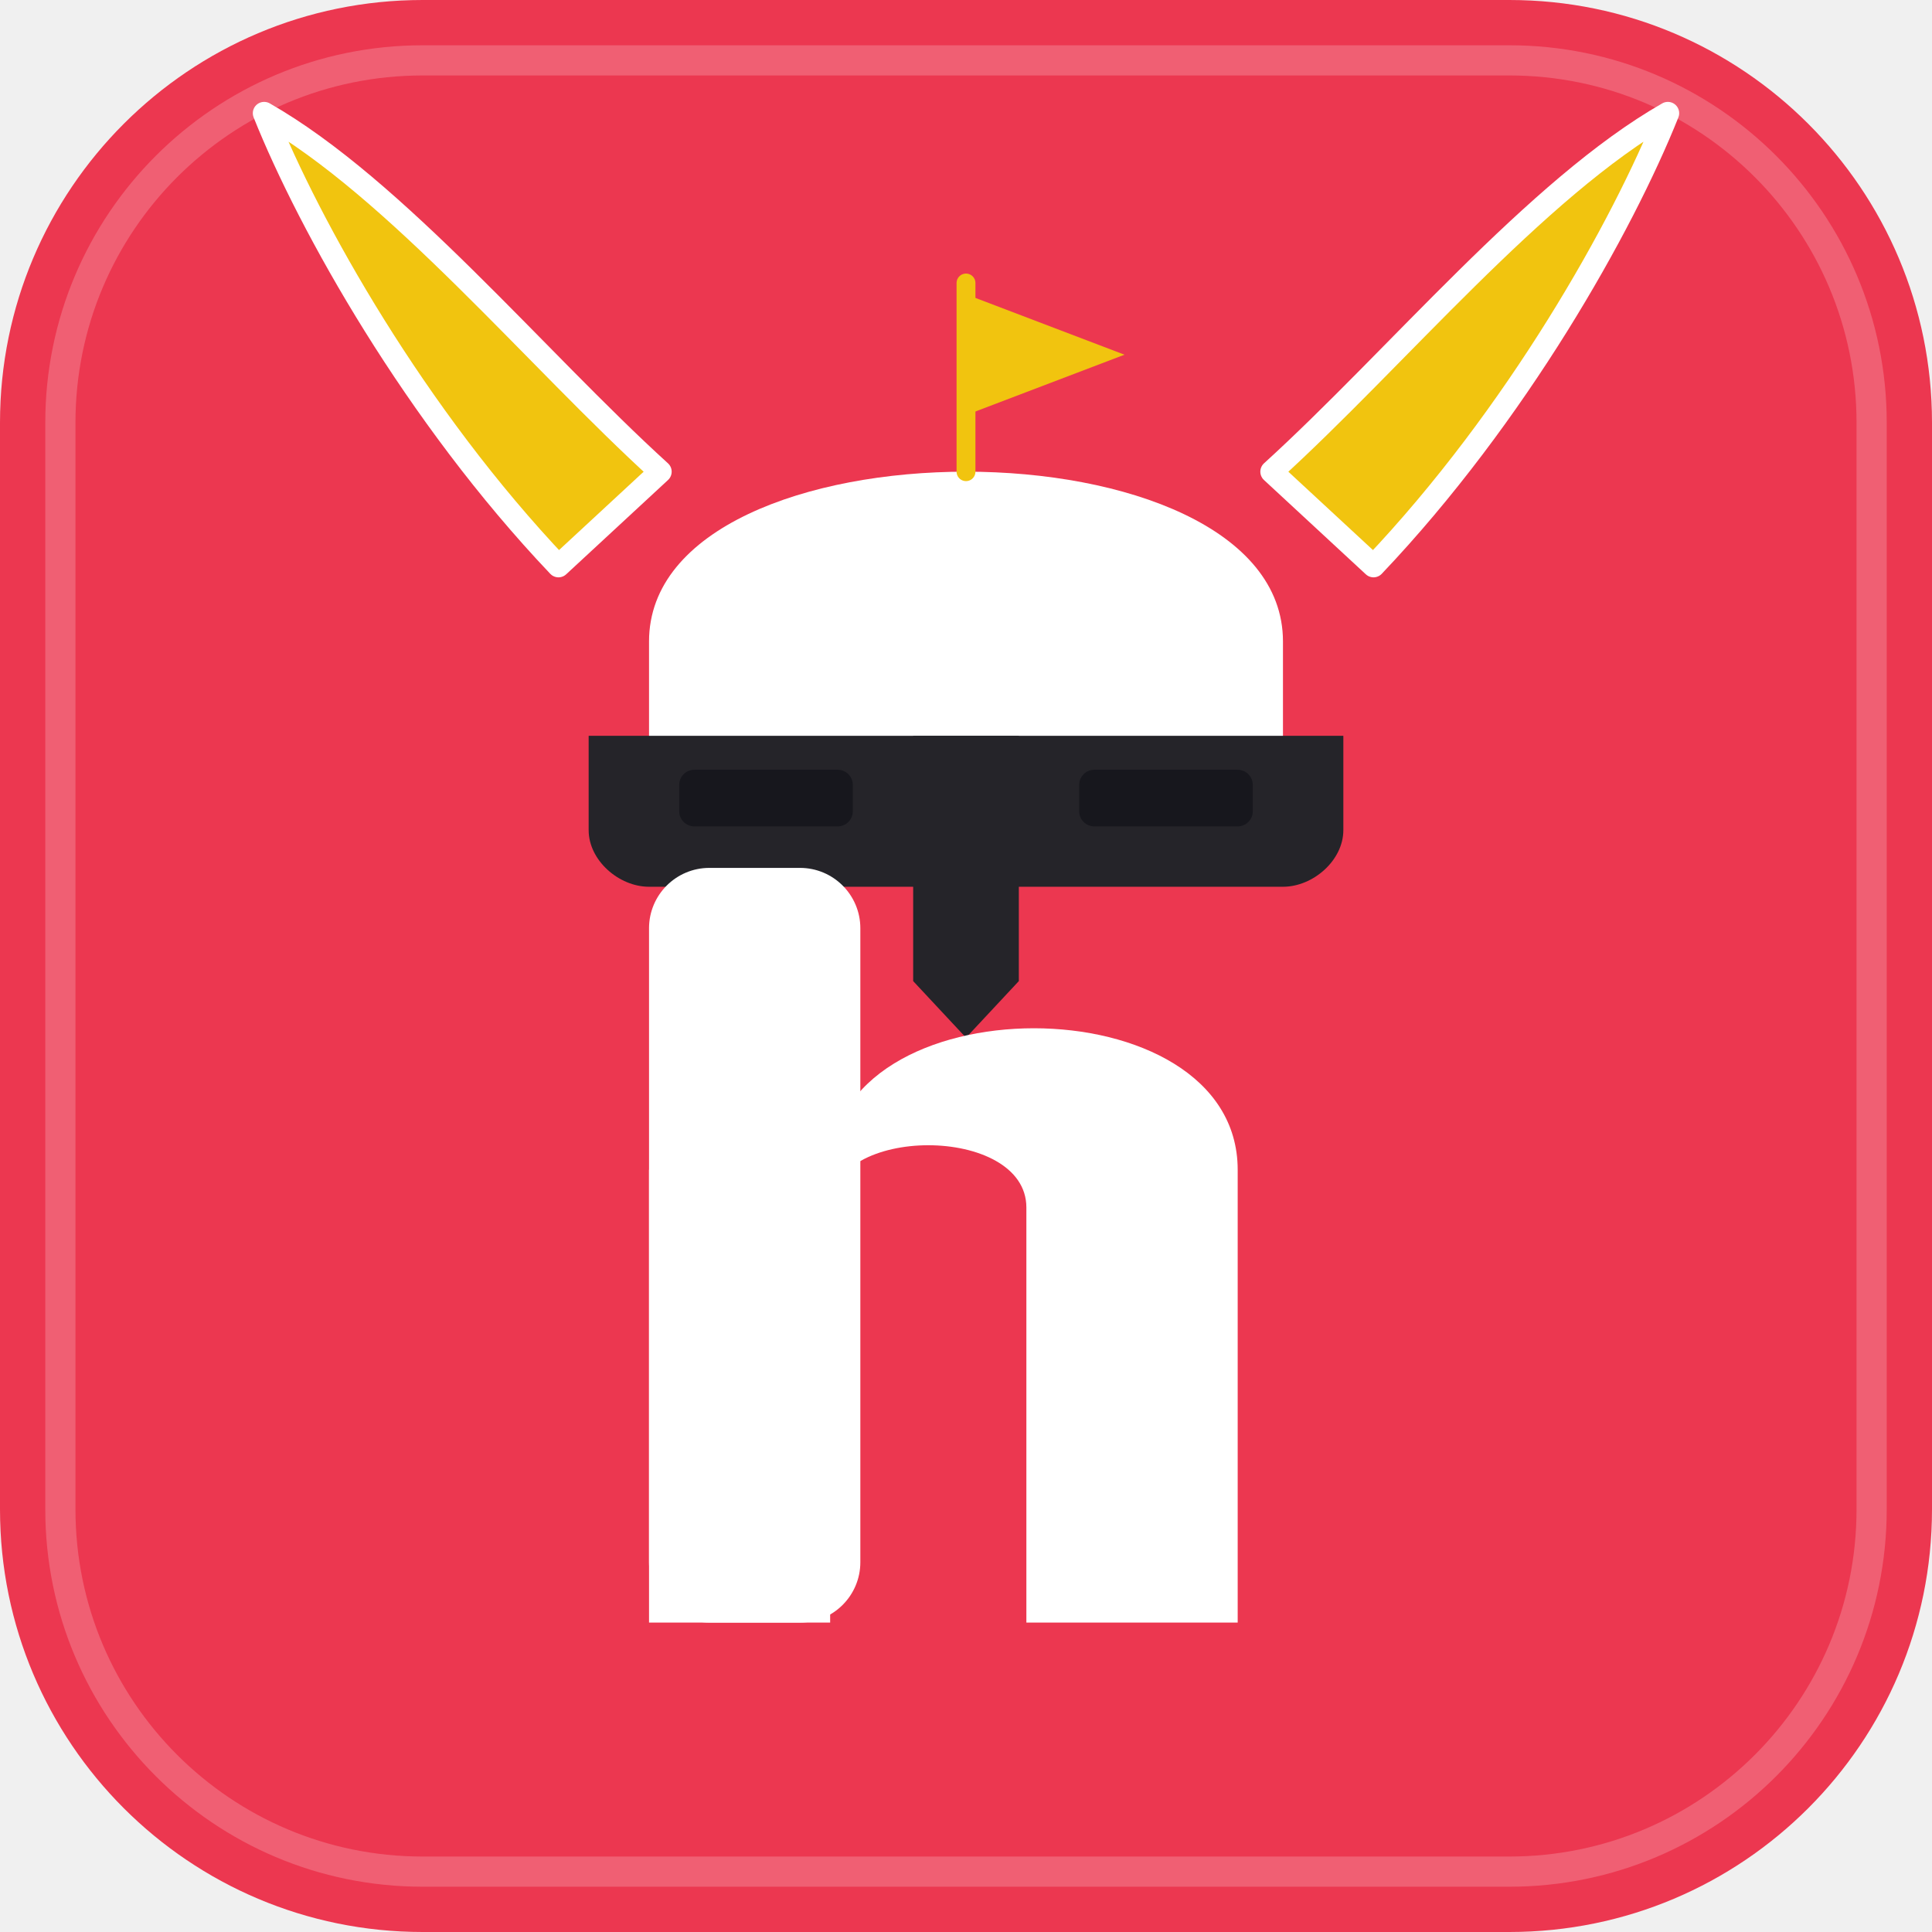
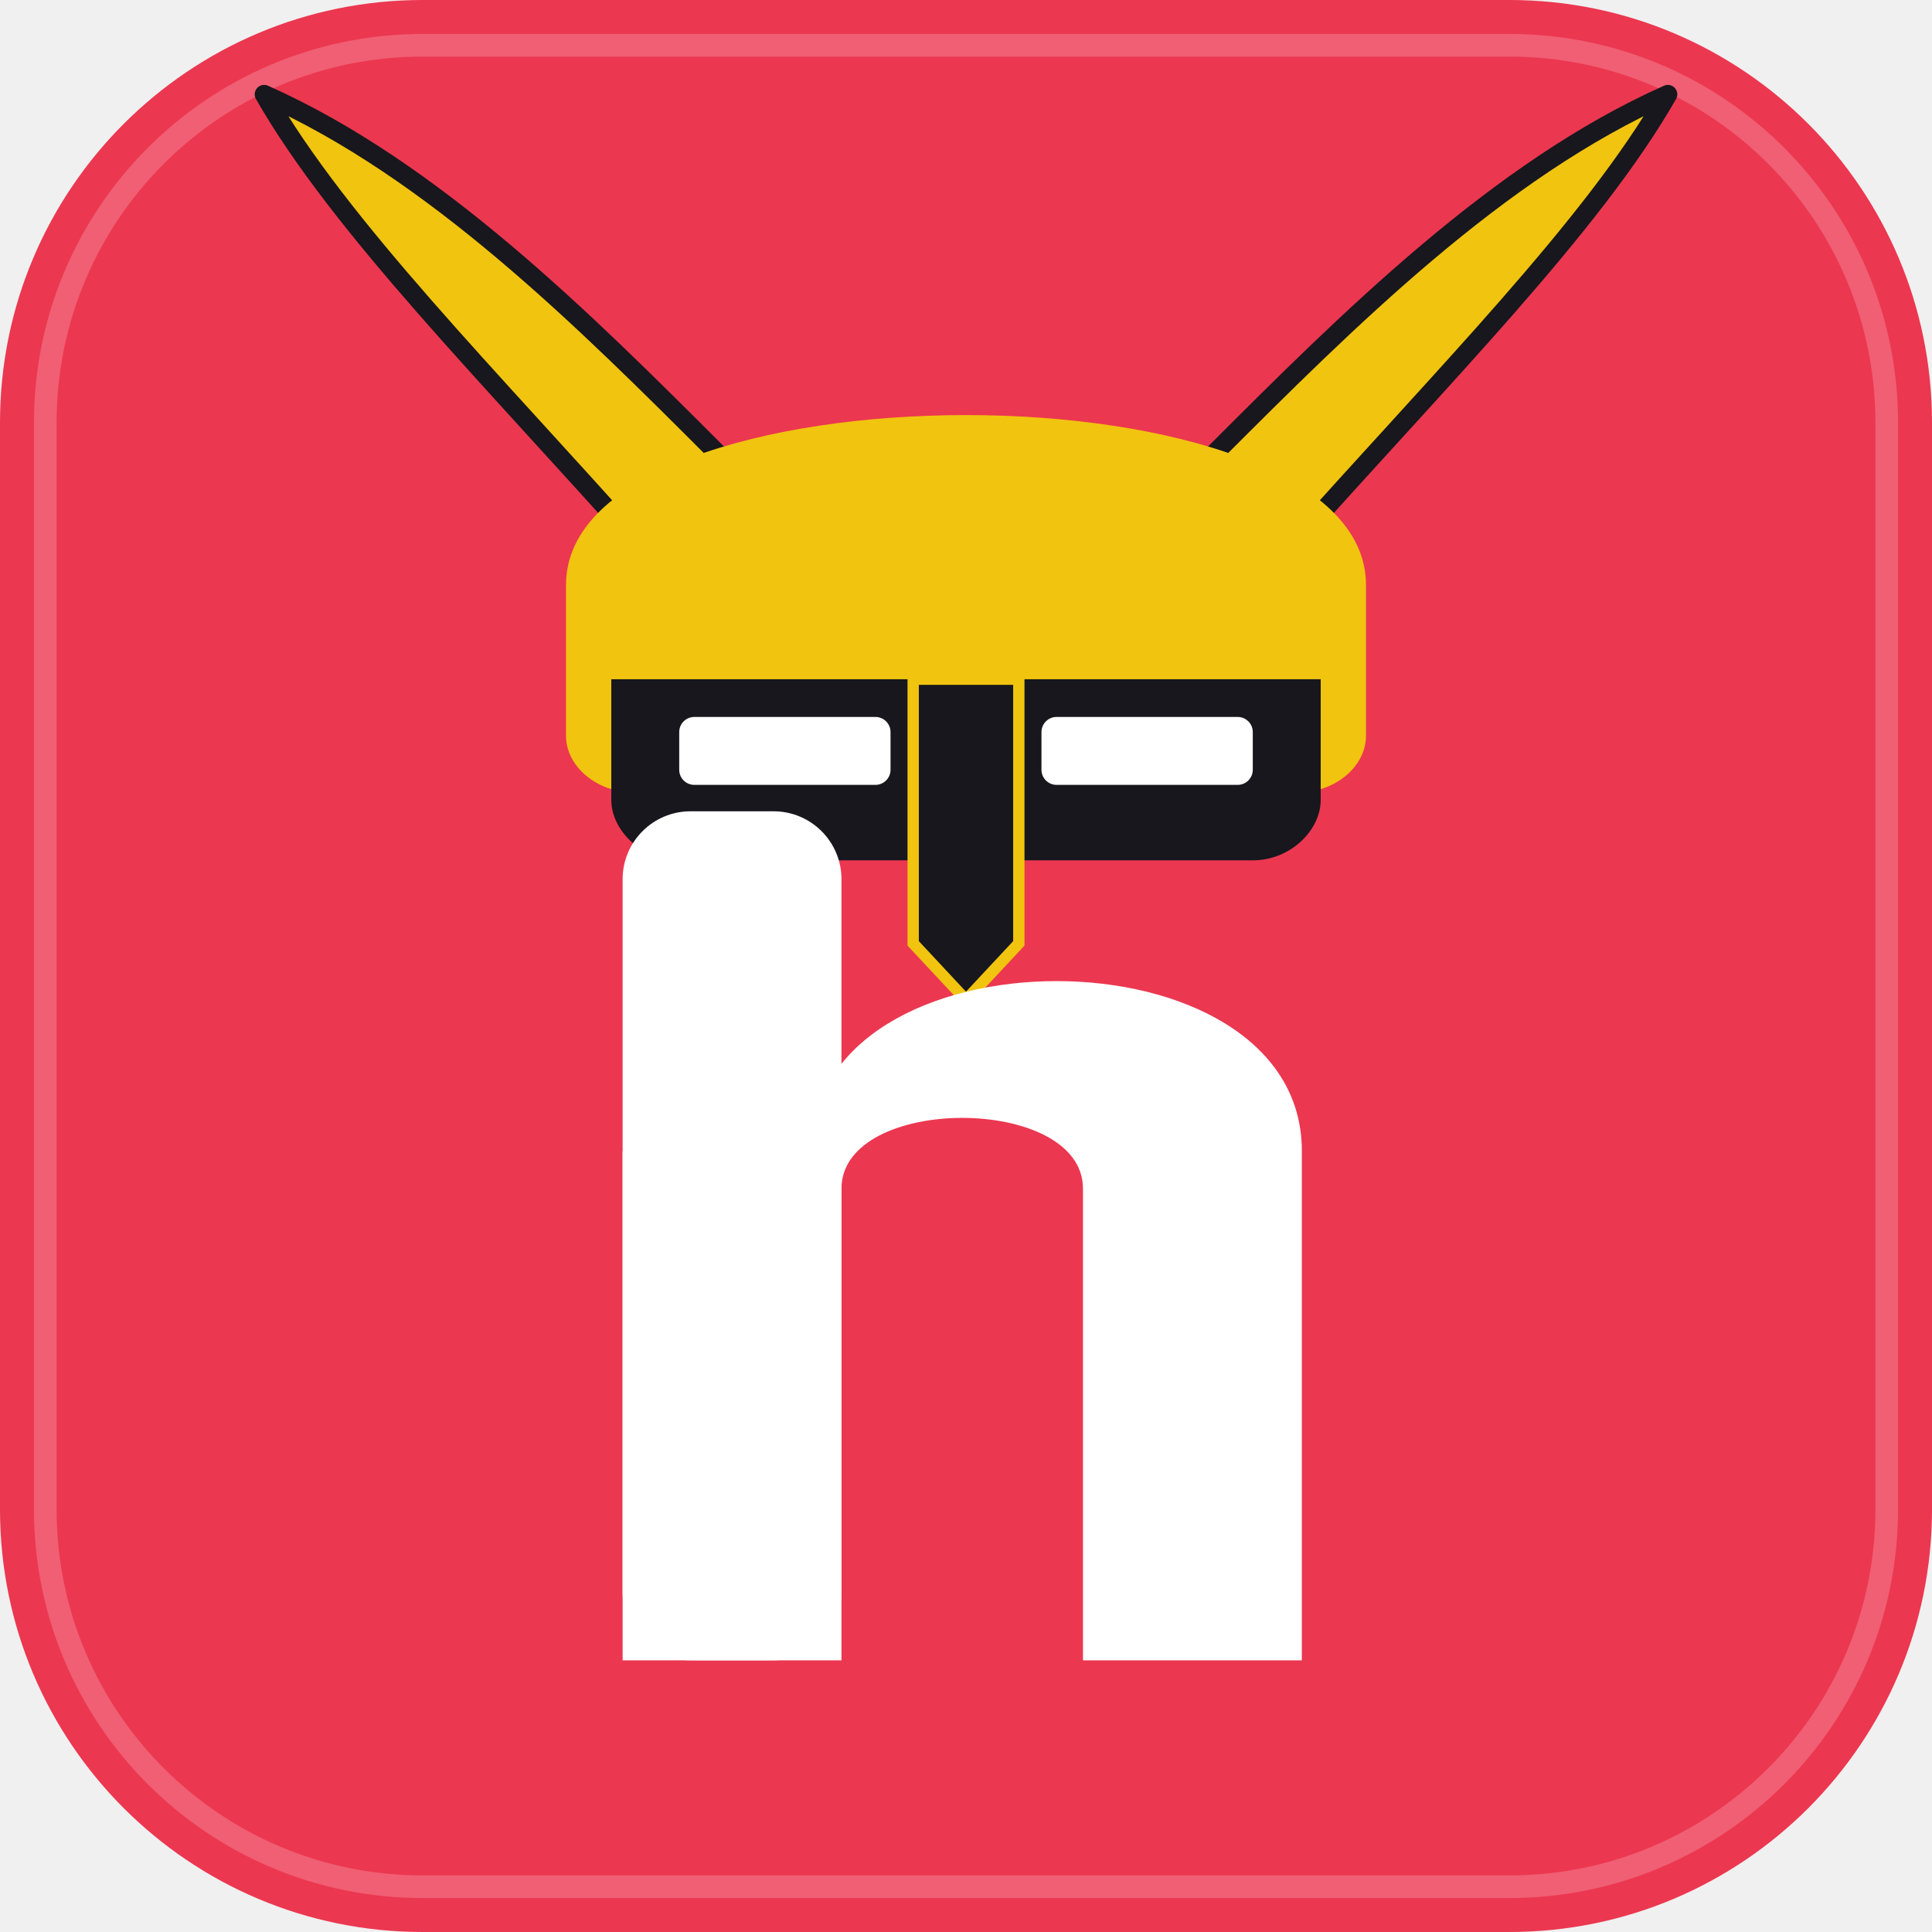
<svg xmlns="http://www.w3.org/2000/svg" viewBox="0 0 512 512" fill="none">
  <rect width="512" height="512" rx="112" fill="#EC3750" />
-   <rect x="16" y="16" width="480" height="480" rx="96" stroke="#FFFFFF" stroke-opacity="0.2" stroke-width="8" />
-   <path d="M 148 150 C 110 110 82 60 70 30 C 105 50 142 95 175 125 Z" fill="#F1C40F" stroke="#FFFFFF" stroke-width="6" stroke-linejoin="round" />
-   <path d="M 364 150 C 402 110 430 60 442 30 C 407 50 370 95 337 125 Z" fill="#F1C40F" stroke="#FFFFFF" stroke-width="6" stroke-linejoin="round" />
-   <path d="M 172 170 C 172 110 340 110 340 170 V 205 H 172 V 170 Z" fill="#FFFFFF" />
-   <path d="M 156 195 H 356 V 220 C 356 228 348 235 340 235 H 172 C 164 235 156 228 156 220 V 195 Z" fill="#252429" />
-   <path d="M 242 195 H 270 V 260 L 256 275 L 242 260 V 195 Z" fill="#252429" />
-   <rect x="180" y="204" width="46" height="15" rx="4" fill="#17171D" />
-   <rect x="286" y="204" width="46" height="15" rx="4" fill="#17171D" />
-   <rect x="172" y="230" width="56" height="200" rx="16" fill="#FFFFFF" />
-   <path d="M 220 310 C 220 260 328 260 328 310 V 430 H 272 V 320 C 272 298 220 298 220 320 V 430 H 172 V 310 Z" fill="#FFFFFF" />
-   <path d="M 256 75 L 256 125" stroke="#F1C40F" stroke-width="5" stroke-linecap="round" />
-   <path d="M 256 78 L 298 94 L 256 110 Z" fill="#F1C40F" />
+   <rect x="12" y="12" width="488" height="488" rx="100" stroke="#FFFFFF" stroke-opacity="0.2" stroke-width="6" />
+   <path d="M 170 145 C 130 100 90 60 70 25 C 115 45 155 85 190 120 Z" fill="#F1C40F" stroke="#17171D" stroke-width="5" stroke-linejoin="round" />
+   <path d="M 342 145 C 382 100 422 60 442 25 C 397 45 357 85 322 120 Z" fill="#F1C40F" stroke="#17171D" stroke-width="5" stroke-linejoin="round" />
+   <path d="M 150 155 C 150 95 362 95 362 155 V 195 C 362 203 354 210 344 210 H 168 C 158 210 150 203 150 195 V 155 Z" fill="#F1C40F" />
+   <path d="M 162 180 H 350 V 212 C 350 220 342 228 332 228 H 180 C 170 228 162 220 162 212 V 180 Z" fill="#17171D" />
+   <rect x="180" y="190" width="56" height="18" rx="4" fill="#FFFFFF" />
+   <rect x="276" y="190" width="56" height="18" rx="4" fill="#FFFFFF" />
+   <path d="M 242 180 H 270 V 250 L 256 265 L 242 250 V 180 Z" fill="#17171D" stroke="#F1C40F" stroke-width="3" />
+   <rect x="165" y="215" width="58" height="225" rx="18" fill="#FFFFFF" />
+   <path d="M 215 305 C 215 245 345 245 345 305 V 440 H 287 V 315 C 287 290 223 290 223 315 V 440 H 165 V 305 Z" fill="#FFFFFF" />
</svg>
